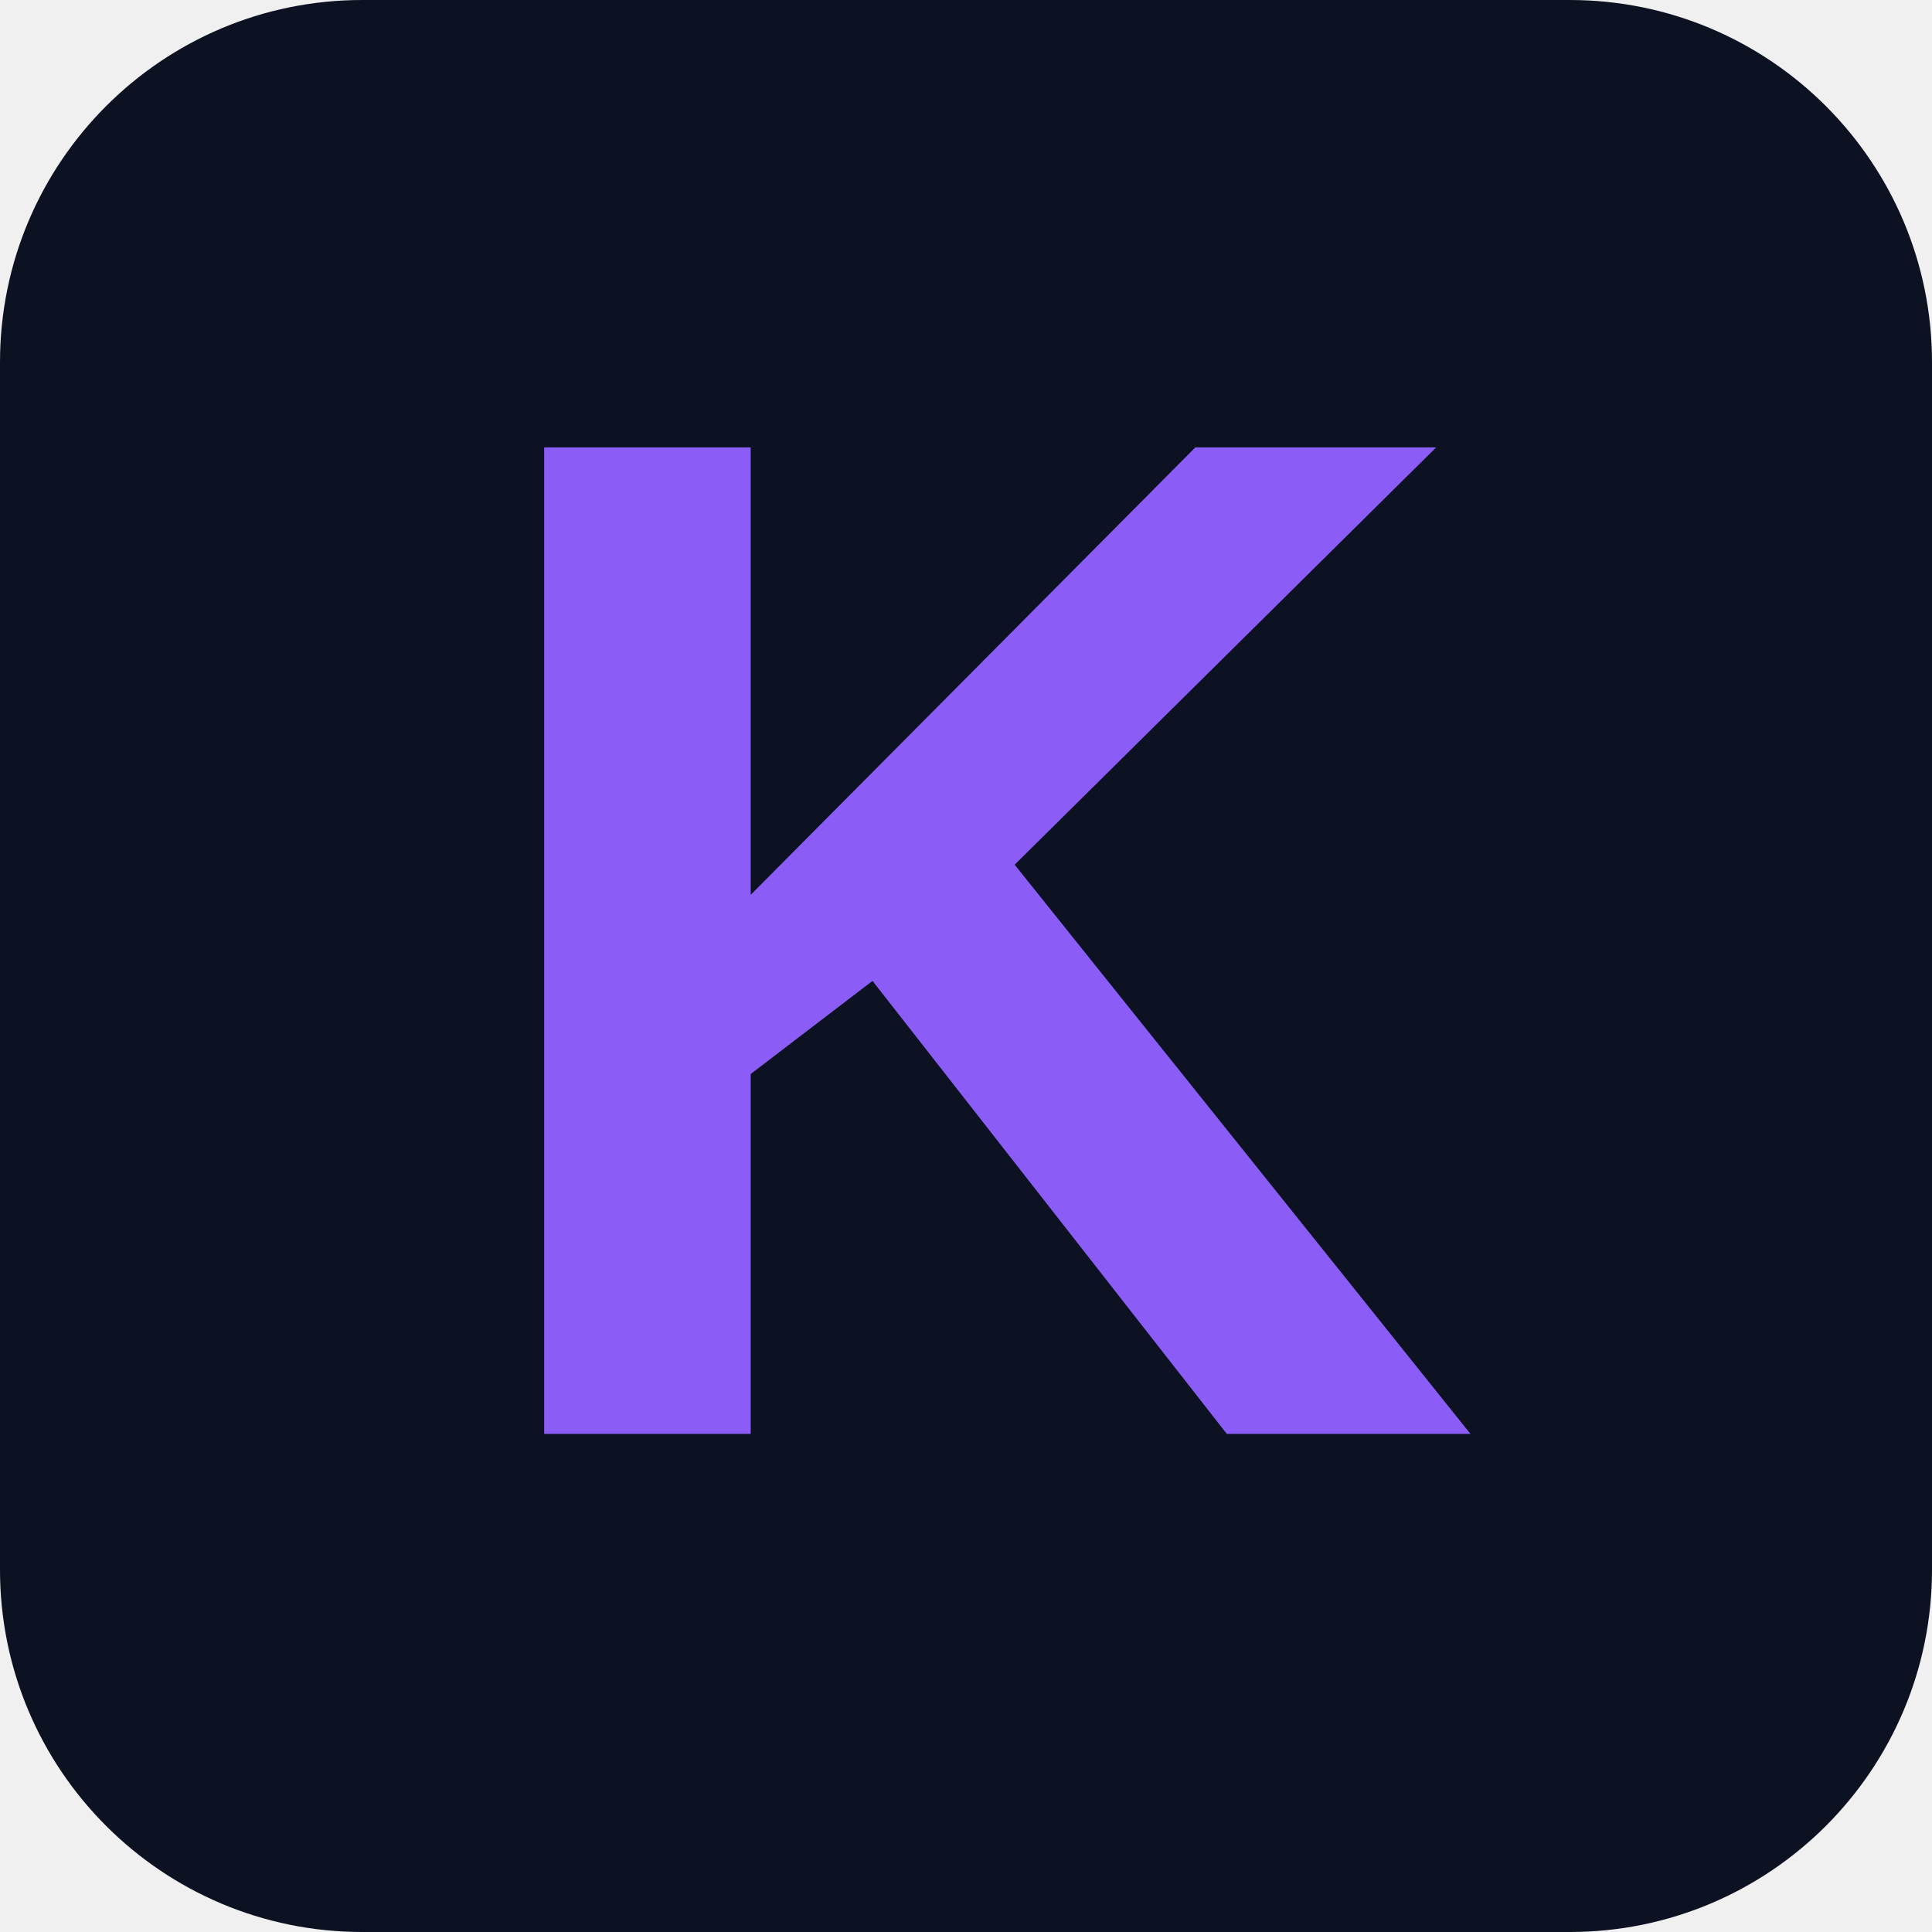
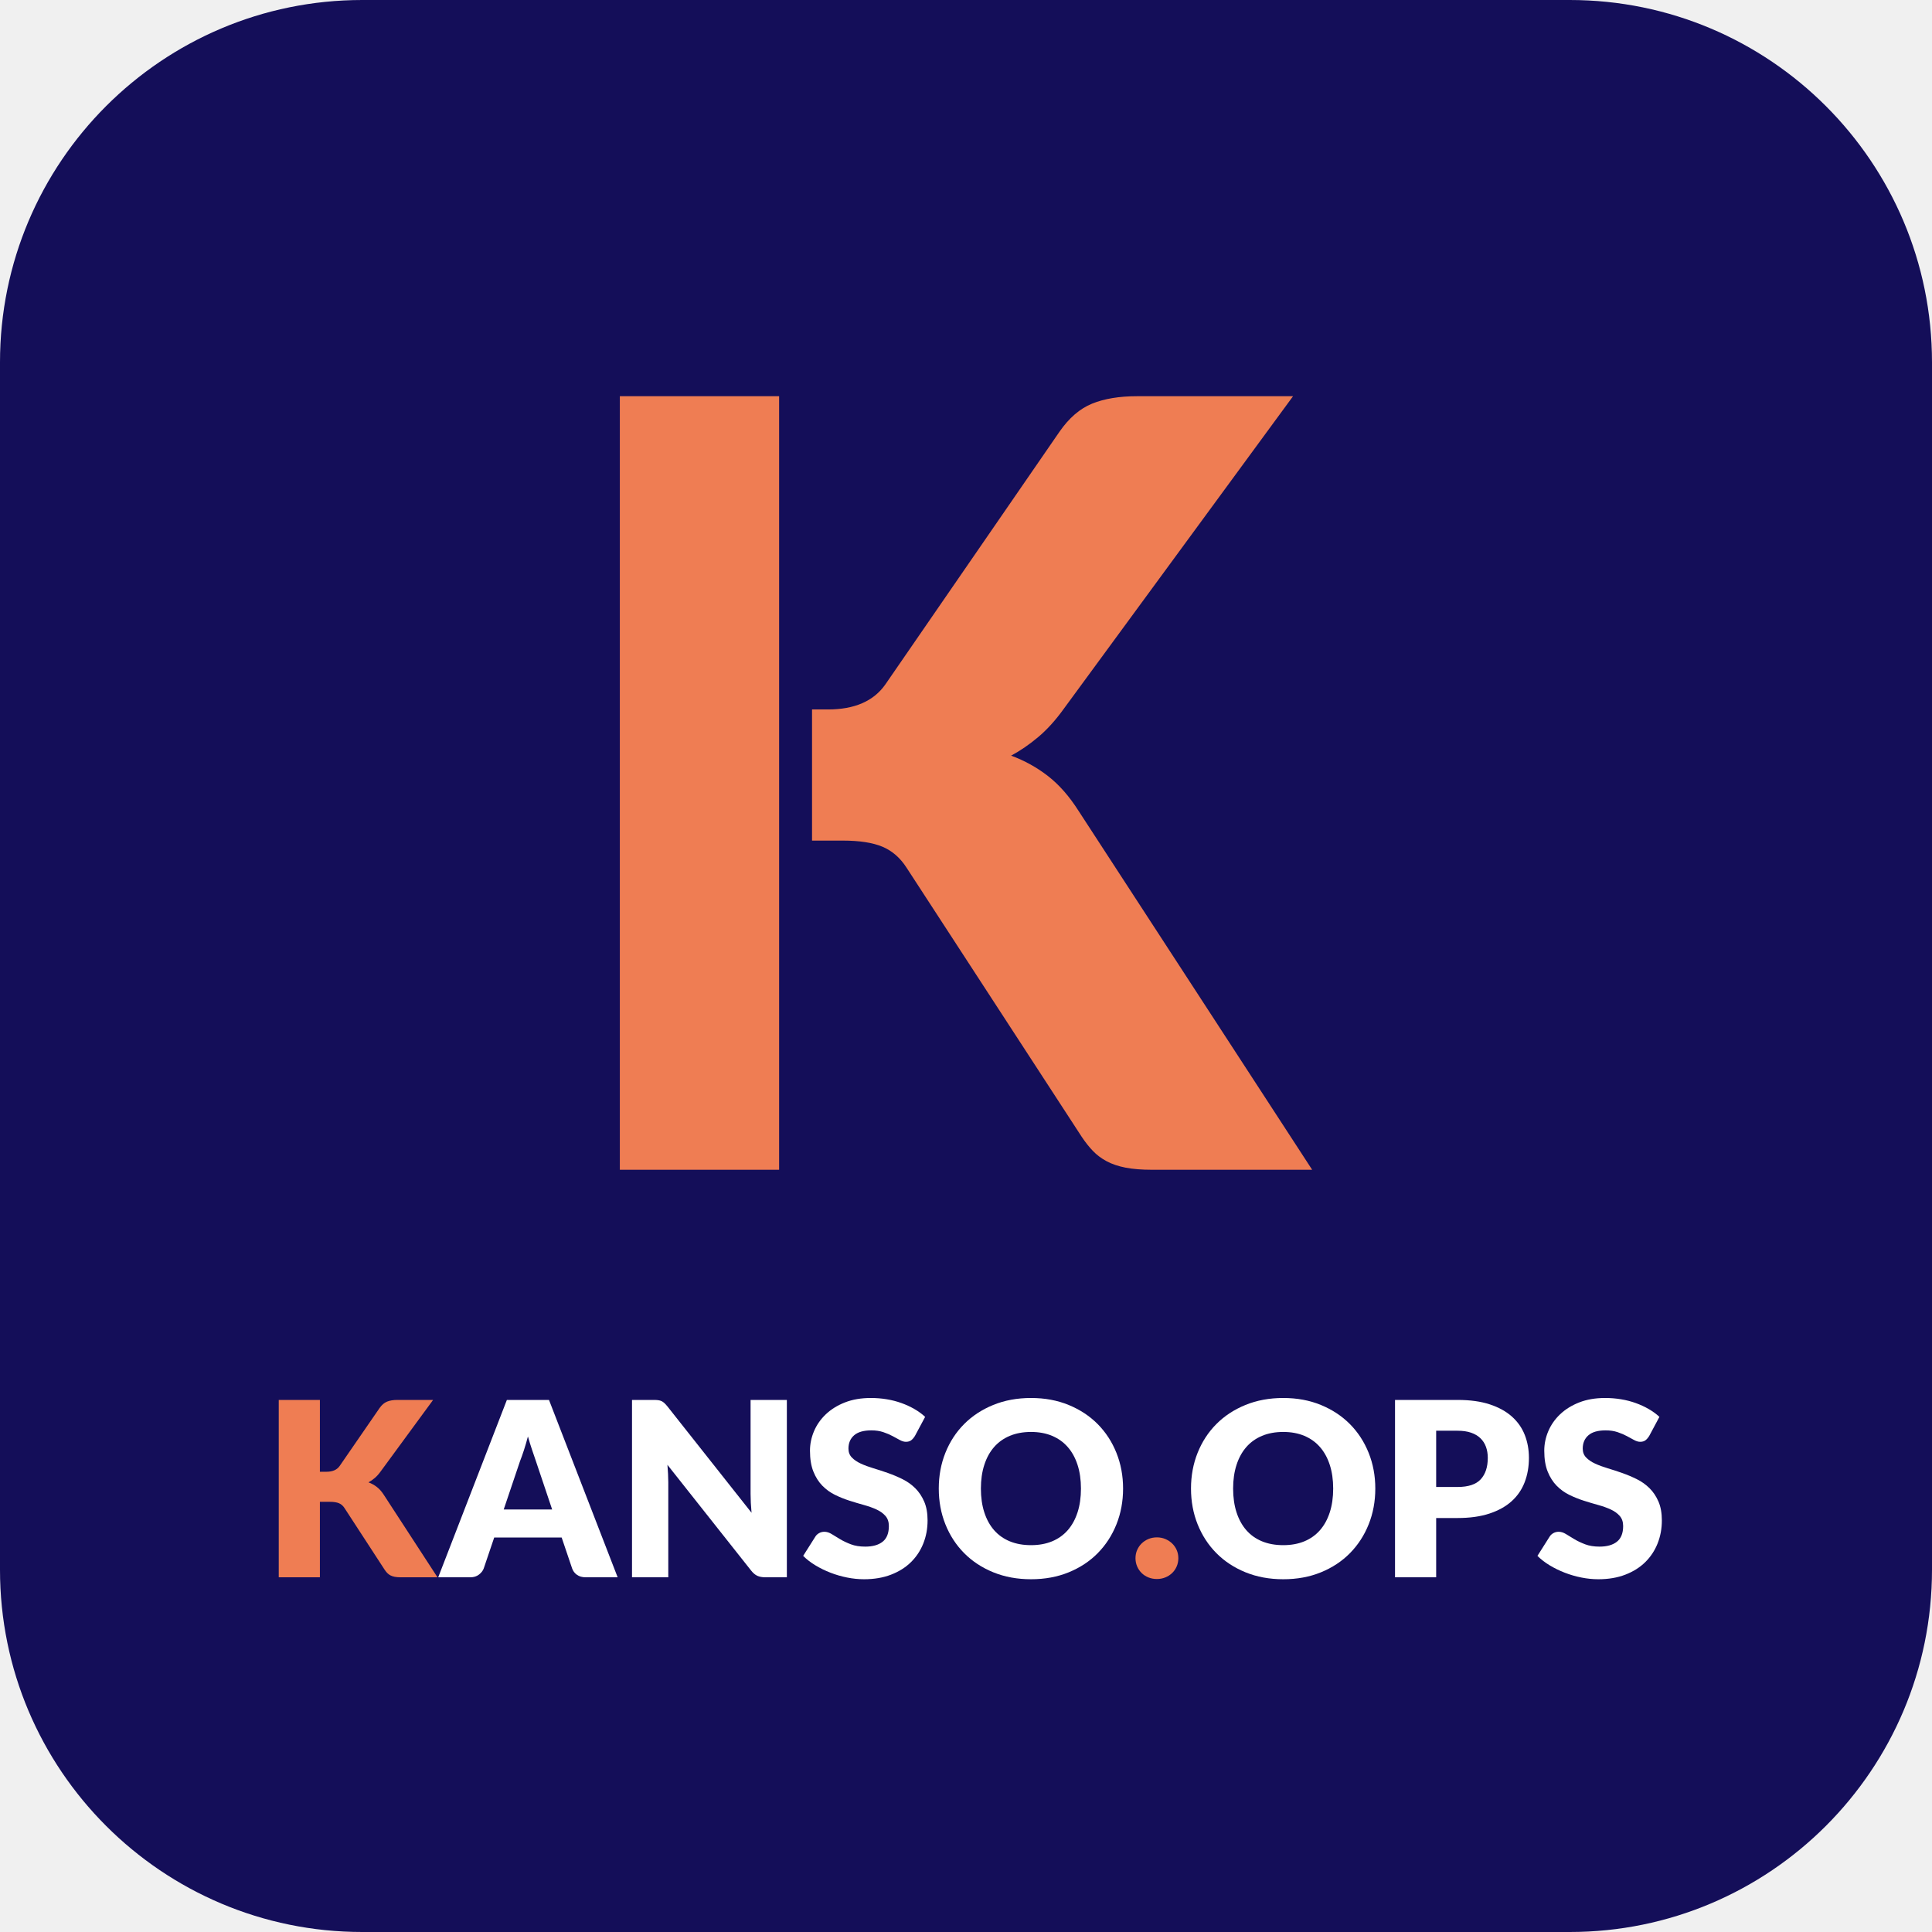
<svg xmlns="http://www.w3.org/2000/svg" viewBox="0 0 512 512">
-   <rect width="512" height="512" rx="96" fill="#0c1222" />
-   <text x="256" y="380" text-anchor="middle" font-family="Arial,Helvetica,sans-serif" font-weight="900" font-size="380" fill="#8b5cf6">K</text>
+   <defs>
+     <mask id="t1">
+       <rect x="40" y="-80" width="1464" height="1617.0" fill="#fff" />
+       <rect x="420" y="-80" width="62" height="1617.0" fill="#000" />
+     </mask>
+   </defs>
+   <rect width="512" height="512" rx="96" fill="#140E59" />
+   <g transform="translate(147.38,310) scale(0.1407)">
+     <g transform="scale(1,-1)">
+       <path d="M458 867H512Q587 867 620 914L948 1390Q975 1429 1009.5 1443.0Q1044 1457 1094 1457H1388L956 868Q933 836 908.0 815.0Q883 794 857 780Q895 766 926.5 741.5Q958 717 984 676L1424 0H1122Q1093 0 1072.5 4.0Q1052 8 1037.0 16.0Q1022 24 1011.0 35.5Q1000 47 990 62L660 569Q642 597 614.5 608.5Q587 620 540 620H458V0H120V1457H458Z" fill="#EF7D53" mask="url(#t1)" />
+     </g>
+   </g>
+   <g transform="translate(70.0,418) scale(0.03226)">
+     <g transform="scale(1,-1)">
+       <g transform="translate(0,0)">
+         <path d="M458 867H512Q587 867 620 914L948 1390Q975 1429 1009.5 1443.0Q1044 1457 1094 1457H1388L956 868Q933 836 908.0 815.0Q883 794 857 780Q895 766 926.5 741.5Q958 717 984 676L1424 0H1122Q1093 0 1072.5 4.0Q1052 8 1037.0 16.0Q1022 24 1011.0 35.5Q1000 47 990 62L660 569Q642 597 614.5 608.5Q587 620 540 620H458V0H120V1457H458Z" fill="#EF7D53" />
+       </g>
+       <g transform="translate(1428,0)">
+         <path d="M1476 0H1214Q1170 0 1141.5 20.5Q1113 41 1102 73L1016 327H462L376 73Q366 45 337.0 22.5Q308 0 266 0H2L566 1457H912ZM540 557H938L804 956Q791 994 773.5 1045.5Q756 1097 739 1157Q723 1096 706.0 1044.0Q689 992 674 954Z" fill="#ffffff" />
+       </g>
+       <g transform="translate(2902,0)">
+         <path d="M298 1457Q320 1457 335.0 1455.0Q350 1453 362.0 1447.5Q374 1442 385.0 1432.0Q396 1422 410 1405L1102 530Q1098 572 1096.0 611.5Q1094 651 1094 686V1457H1392V0H1216Q1177 0 1150.0 12.0Q1123 24 1098 56L411 924Q414 886 416.0 849.5Q418 813 418 781V0H120V1457H298Z" fill="#ffffff" />
+       </g>
+       <g transform="translate(4414,0)">
+         <path d="M932 1161Q917 1137 900.5 1125.0Q884 1113 858 1113Q835 1113 808.5 1127.5Q782 1142 748.5 1160.0Q715 1178 672.0 1192.5Q629 1207 574 1207Q479 1207 432.5 1166.5Q386 1126 386 1057Q386 1013 414.0 984.0Q442 955 487.5 934.0Q533 913 591.5 895.5Q650 878 711.0 856.5Q772 835 830.5 806.0Q889 777 934.5 732.0Q980 687 1008.0 622.5Q1036 558 1036 467Q1036 366 1001.0 278.0Q966 190 899.5 124.5Q833 59 735.5 21.5Q638 -16 514 -16Q446 -16 375.5 -2.0Q305 12 239.0 37.5Q173 63 115.0 98.0Q57 133 14 176L114 334Q125 352 145.0 363.0Q165 374 188 374Q218 374 248.5 355.0Q279 336 317.5 313.0Q356 290 406.0 271.0Q456 252 524 252Q616 252 667.0 292.5Q718 333 718 421Q718 472 690.0 504.0Q662 536 616.5 557.0Q571 578 513.0 594.0Q455 610 394.0 629.5Q333 649 275.0 677.5Q217 706 171.5 752.5Q126 799 98.0 868.5Q70 938 70 1040Q70 1122 103.0 1200.0Q136 1278 200.0 1339.0Q264 1400 357.0 1436.5Q450 1473 570 1473Q637 1473 700.5 1462.5Q764 1452 821.0 1431.5Q878 1411 927.5 1382.5Q977 1354 1016 1318Z" fill="#ffffff" />
+       </g>
+       <g transform="translate(5498,0)">
+         <path d="M1558 729Q1558 571 1503.5 435.0Q1449 299 1350.0 198.5Q1251 98 1111.5 41.0Q972 -16 802 -16Q632 -16 492.0 41.0Q352 98 252.5 198.5Q153 299 98.5 435.0Q44 571 44 729Q44 887 98.5 1023.0Q153 1159 252.5 1259.0Q352 1359 492.0 1416.0Q632 1473 802 1473Q972 1473 1111.5 1415.5Q1251 1358 1350.0 1258.0Q1449 1158 1503.5 1022.0Q1558 886 1558 729ZM1212 729Q1212 837 1184.0 923.5Q1156 1010 1103.5 1070.0Q1051 1130 975.0 1162.0Q899 1194 802 1194Q704 1194 627.5 1162.0Q551 1130 498.5 1070.0Q446 1010 418.0 923.5Q390 837 390 729Q390 620 418.0 533.5Q446 447 498.5 387.0Q551 327 627.5 295.5Q704 264 802 264Q899 264 975.0 295.5Q1051 327 1103.5 387.0Q1156 447 1184.0 533.5Q1212 620 1212 729Z" fill="#ffffff" />
+       </g>
+       <g transform="translate(7098,0)">
+         <path d="M60 157Q60 193 73.5 224.0Q87 255 110.5 278.0Q134 301 166.0 314.5Q198 328 236 328Q273 328 305.0 314.5Q337 301 361.0 278.0Q385 255 398.5 224.0Q412 193 412 157Q412 121 398.5 89.5Q385 58 361.0 35.0Q337 12 305.0 -1.0Q273 -14 236 -14Q198 -14 166.0 -1.0Q134 12 110.5 35.0Q87 58 73.5 89.5Q60 121 60 157Z" fill="#EF7D53" />
+       </g>
+       <g transform="translate(7570,0)">
+         <path d="M1558 729Q1558 571 1503.5 435.0Q1449 299 1350.0 198.5Q1251 98 1111.5 41.0Q972 -16 802 -16Q632 -16 492.0 41.0Q352 98 252.5 198.5Q153 299 98.5 435.0Q44 571 44 729Q44 887 98.5 1023.0Q153 1159 252.5 1259.0Q352 1359 492.0 1416.0Q632 1473 802 1473Q972 1473 1111.5 1415.5Q1251 1358 1350.0 1258.0Q1449 1158 1503.5 1022.0Q1558 886 1558 729ZM1212 729Q1212 837 1184.0 923.5Q1156 1010 1103.5 1070.0Q1051 1130 975.0 1162.0Q899 1194 802 1194Q704 1194 627.5 1162.0Q551 1130 498.5 1070.0Q446 1010 418.0 923.5Q390 837 390 729Q390 620 418.0 533.5Q446 447 498.5 387.0Q551 327 627.5 295.5Q704 264 802 264Q899 264 975.0 295.5Q1051 327 1103.5 387.0Q1156 447 1184.0 533.5Q1212 620 1212 729Z" fill="#ffffff" />
+       </g>
+       <g transform="translate(9170,0)">
+         <path d="M458 487V0H120V1457H634Q788 1457 898.5 1420.5Q1009 1384 1080.5 1320.0Q1152 1256 1186.0 1169.0Q1220 1082 1220 981Q1220 872 1185.0 781.0Q1150 690 1078.0 625.0Q1006 560 895.5 523.5Q785 487 634 487ZM458 742H634Q766 742 824.0 805.0Q882 868 882 981Q882 1031 867.0 1072.0Q852 1113 821.5 1142.5Q791 1172 744.5 1188.0Q698 1204 634 1204H458Z" fill="#ffffff" />
+       </g>
+       <g transform="translate(10446,0)">
+         <path d="M932 1161Q917 1137 900.5 1125.0Q884 1113 858 1113Q835 1113 808.5 1127.5Q782 1142 748.5 1160.0Q715 1178 672.0 1192.5Q629 1207 574 1207Q479 1207 432.5 1166.5Q386 1126 386 1057Q386 1013 414.0 984.0Q442 955 487.5 934.0Q533 913 591.5 895.5Q650 878 711.0 856.5Q772 835 830.5 806.0Q889 777 934.5 732.0Q980 687 1008.0 622.5Q1036 558 1036 467Q1036 366 1001.0 278.0Q966 190 899.5 124.5Q833 59 735.5 21.5Q638 -16 514 -16Q446 -16 375.5 -2.0Q305 12 239.0 37.5Q173 63 115.0 98.0Q57 133 14 176L114 334Q125 352 145.0 363.0Q165 374 188 374Q218 374 248.5 355.0Q279 336 317.5 313.0Q356 290 406.0 271.0Q456 252 524 252Q616 252 667.0 292.5Q718 333 718 421Q718 472 690.0 504.0Q662 536 616.5 557.0Q571 578 513.0 594.0Q455 610 394.0 629.5Q333 649 275.0 677.5Q217 706 171.5 752.5Q126 799 98.0 868.5Q70 938 70 1040Q70 1122 103.0 1200.0Q136 1278 200.0 1339.0Q264 1400 357.0 1436.5Q450 1473 570 1473Q637 1473 700.5 1462.5Q764 1452 821.0 1431.5Q878 1411 927.5 1382.5Q977 1354 1016 1318Z" fill="#ffffff" />
+       </g>
+     </g>
+   </g>
</svg>
